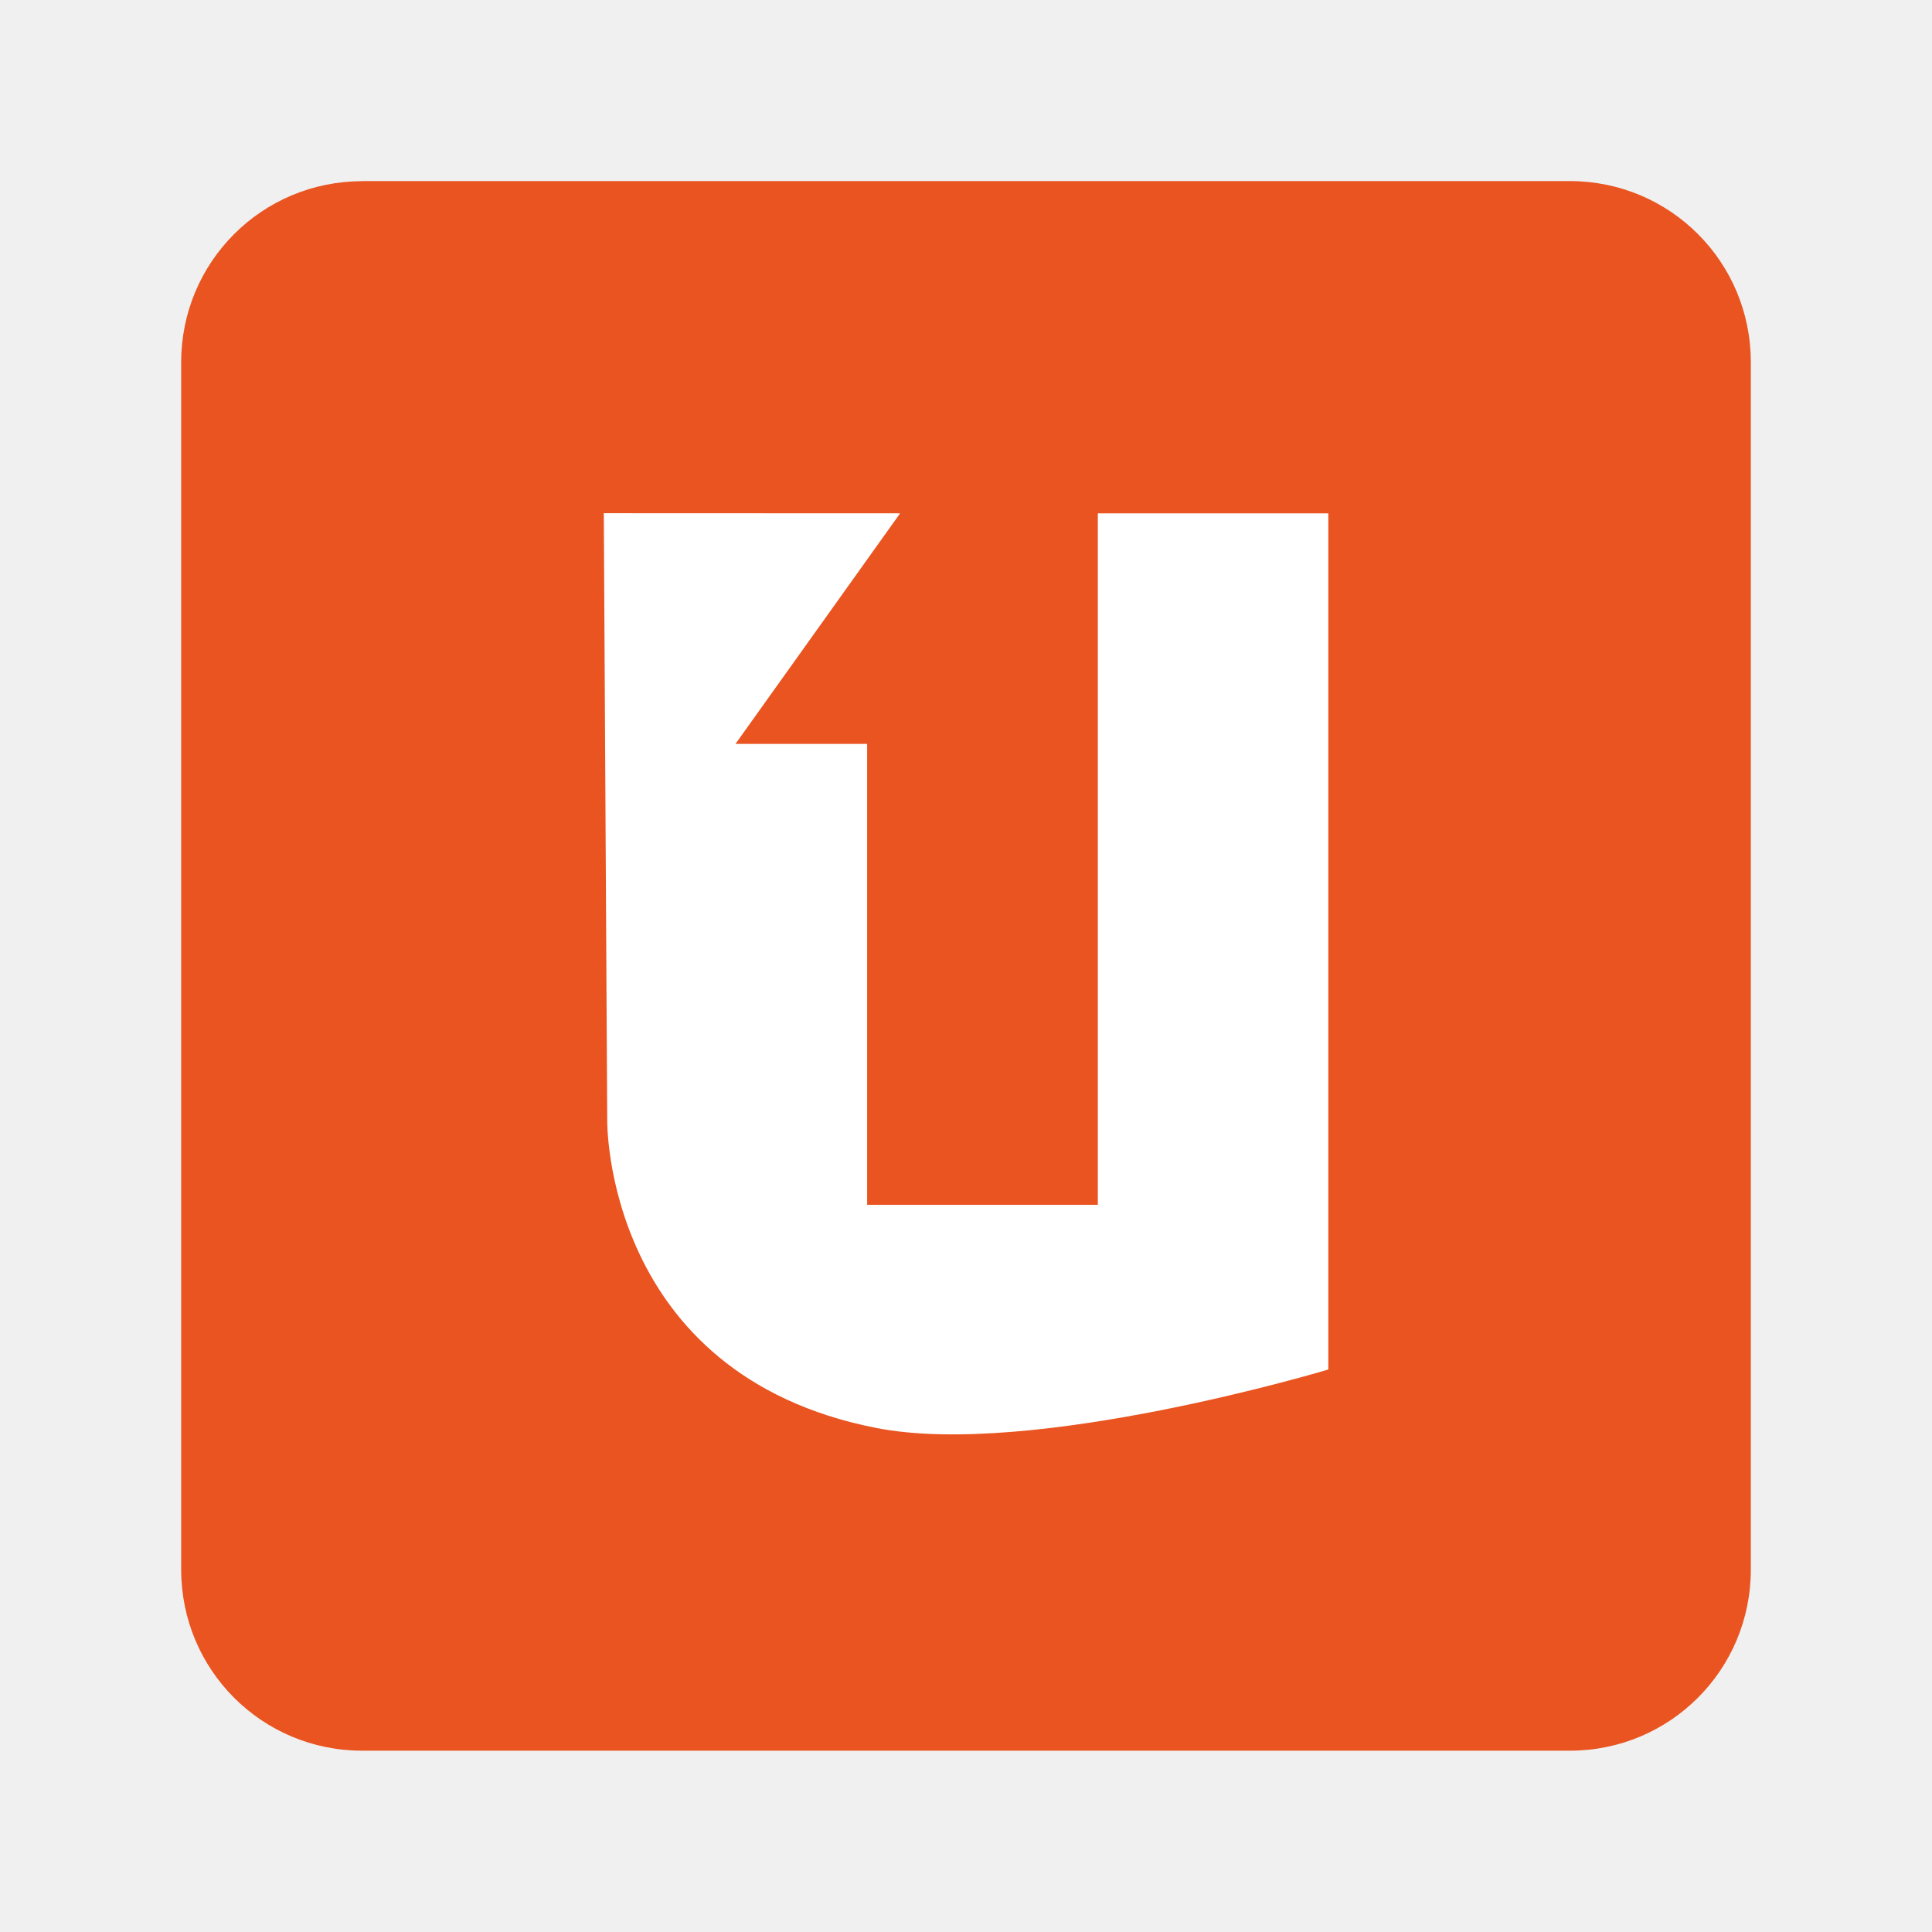
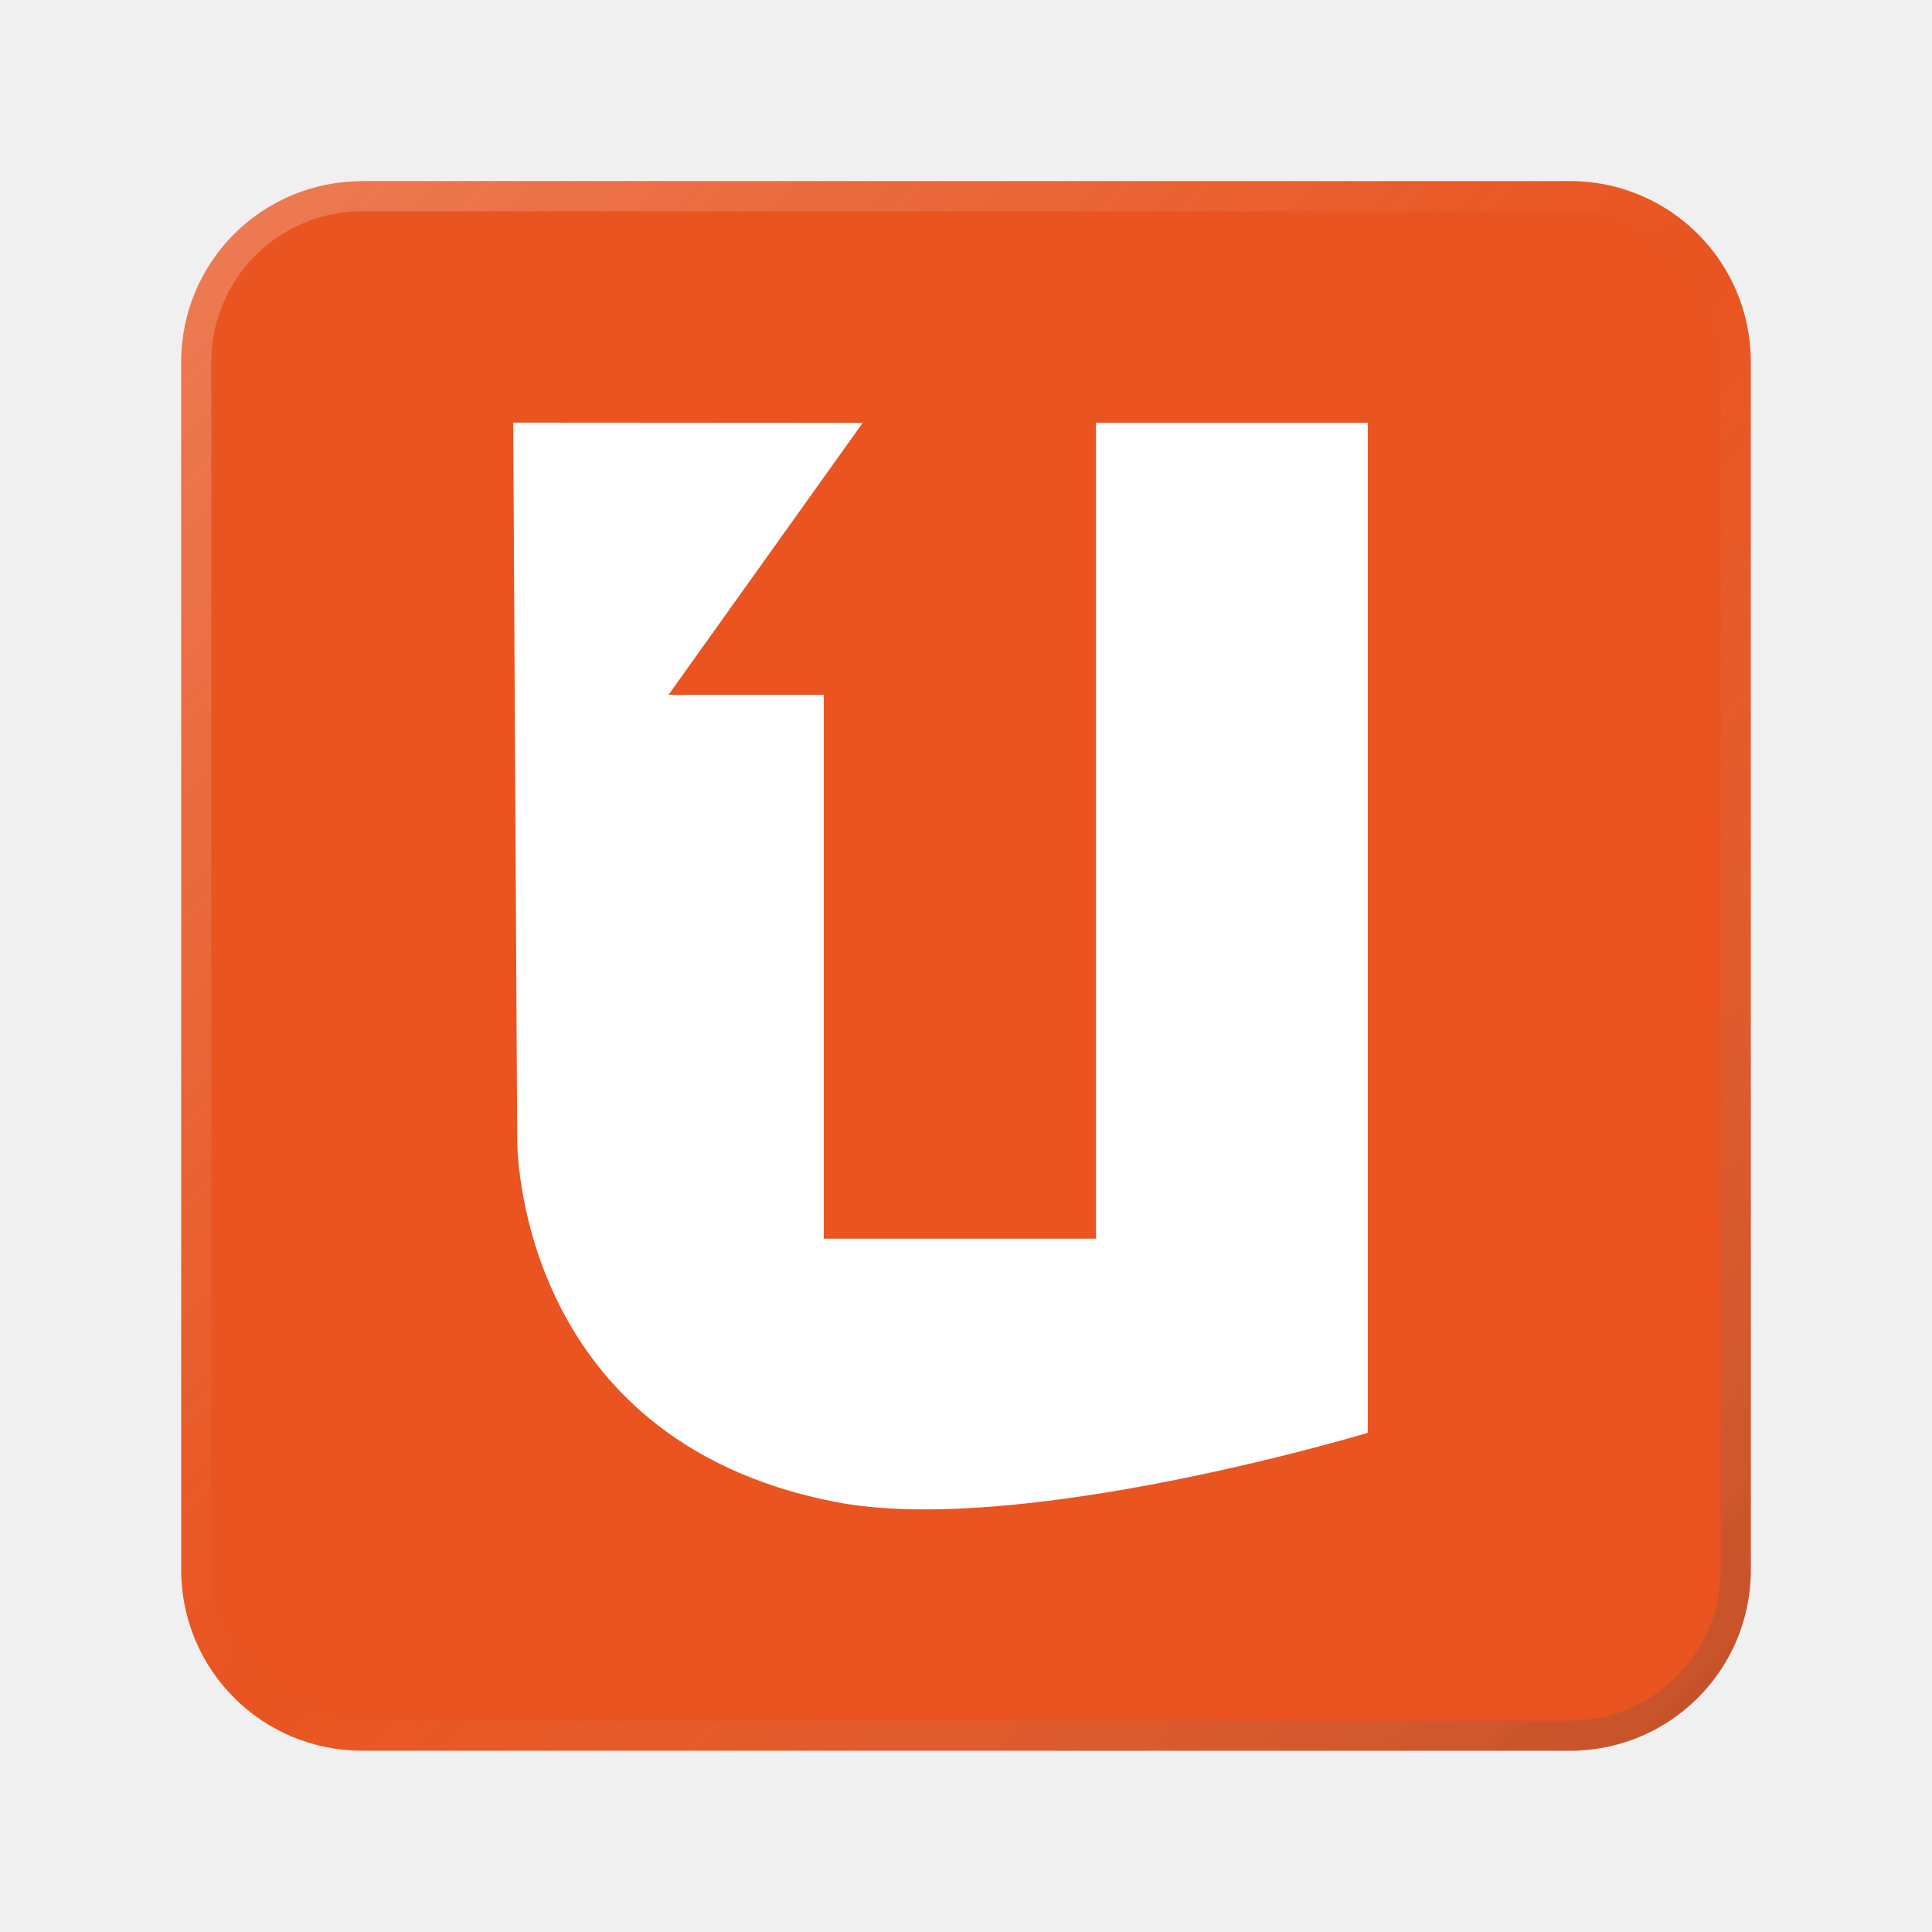
- <svg xmlns="http://www.w3.org/2000/svg" width="64" height="64" viewBox="0 0 16.933 16.933" version="1.1" id="svg5">
-   <defs id="defs2" />
+ <svg xmlns="http://www.w3.org/2000/svg" xmlns:xlink="http://www.w3.org/1999/xlink" width="64" height="64" viewBox="0 0 16.933 16.933" version="1.1" id="svg5">
+   <defs id="defs2">
+     <linearGradient id="linearGradient37218">
+       <stop style="stop-color:#1a1a1a;stop-opacity:1" offset="0" id="stop37214" />
+       <stop style="stop-color:#e6e6e6;stop-opacity:0.003" offset="0.497" id="stop37220" />
+       <stop style="stop-color:#ffffff;stop-opacity:1" offset="1" id="stop37216" />
+     </linearGradient>
+     <linearGradient xlink:href="#linearGradient37218" id="linearGradient881" x1="64.208" y1="64.063" x2="0.305" y2="0.135" gradientUnits="userSpaceOnUse" />
+   </defs>
  <path id="rect846-3" style="fill:#e95420;stroke-width:0.338;fill-opacity:1" d="m 3.175,1.587 h 10.583 c 0.879,0 1.587,0.708 1.587,1.587 v 10.583 c 0,0.879 -0.708,1.587 -1.587,1.587 H 3.175 c -0.879,0 -1.587,-0.708 -1.587,-1.587 V 3.175 c 0,-0.879 0.708,-1.587 1.587,-1.587 z" />
-   <path d="m 5.292,4.498 0.03,5.322 c 0,0 -0.03,2.226 2.356,2.695 1.37,0.27 3.964,-0.512 3.964,-0.512 V 4.499 H 9.622 V 10.56 H 7.6 V 6.52 H 6.446 L 7.889,4.499 m -2.597,0" fill="#ffffff" id="path6" style="stroke-width:1" />
+   <path id="rect846" style="opacity:0.3;fill:url(#linearGradient881);stroke-width:1.276;fill-opacity:1" d="M 12 6 C 8.676 6 6 8.676 6 12 L 6 52 C 6 55.324 8.676 58 12 58 L 52 58 C 55.324 58 58 55.324 58 52 L 58 12 C 58 8.676 55.324 6 52 6 L 12 6 z M 12 7 L 52 7 C 54.77 7 57 9.23 57 12 L 57 52 C 57 54.77 54.77 57 52 57 L 12 57 C 9.23 57 7 54.77 7 52 L 7 12 C 7 9.23 9.23 7 12 7 z " transform="scale(0.2645833)" />
+   <path id="path6" style="stroke-width:1.18;fill:#ffffff;fill-opacity:1" d="m 4.498,3.704 0.035,6.278 c 0,0 -0.036,2.626 2.779,3.18 1.616,0.319 4.676,-0.604 4.676,-0.604 V 3.705 H 9.606 V 10.856 H 7.22 V 6.09 H 5.859 l 1.702,-2.384 z" />
</svg>
